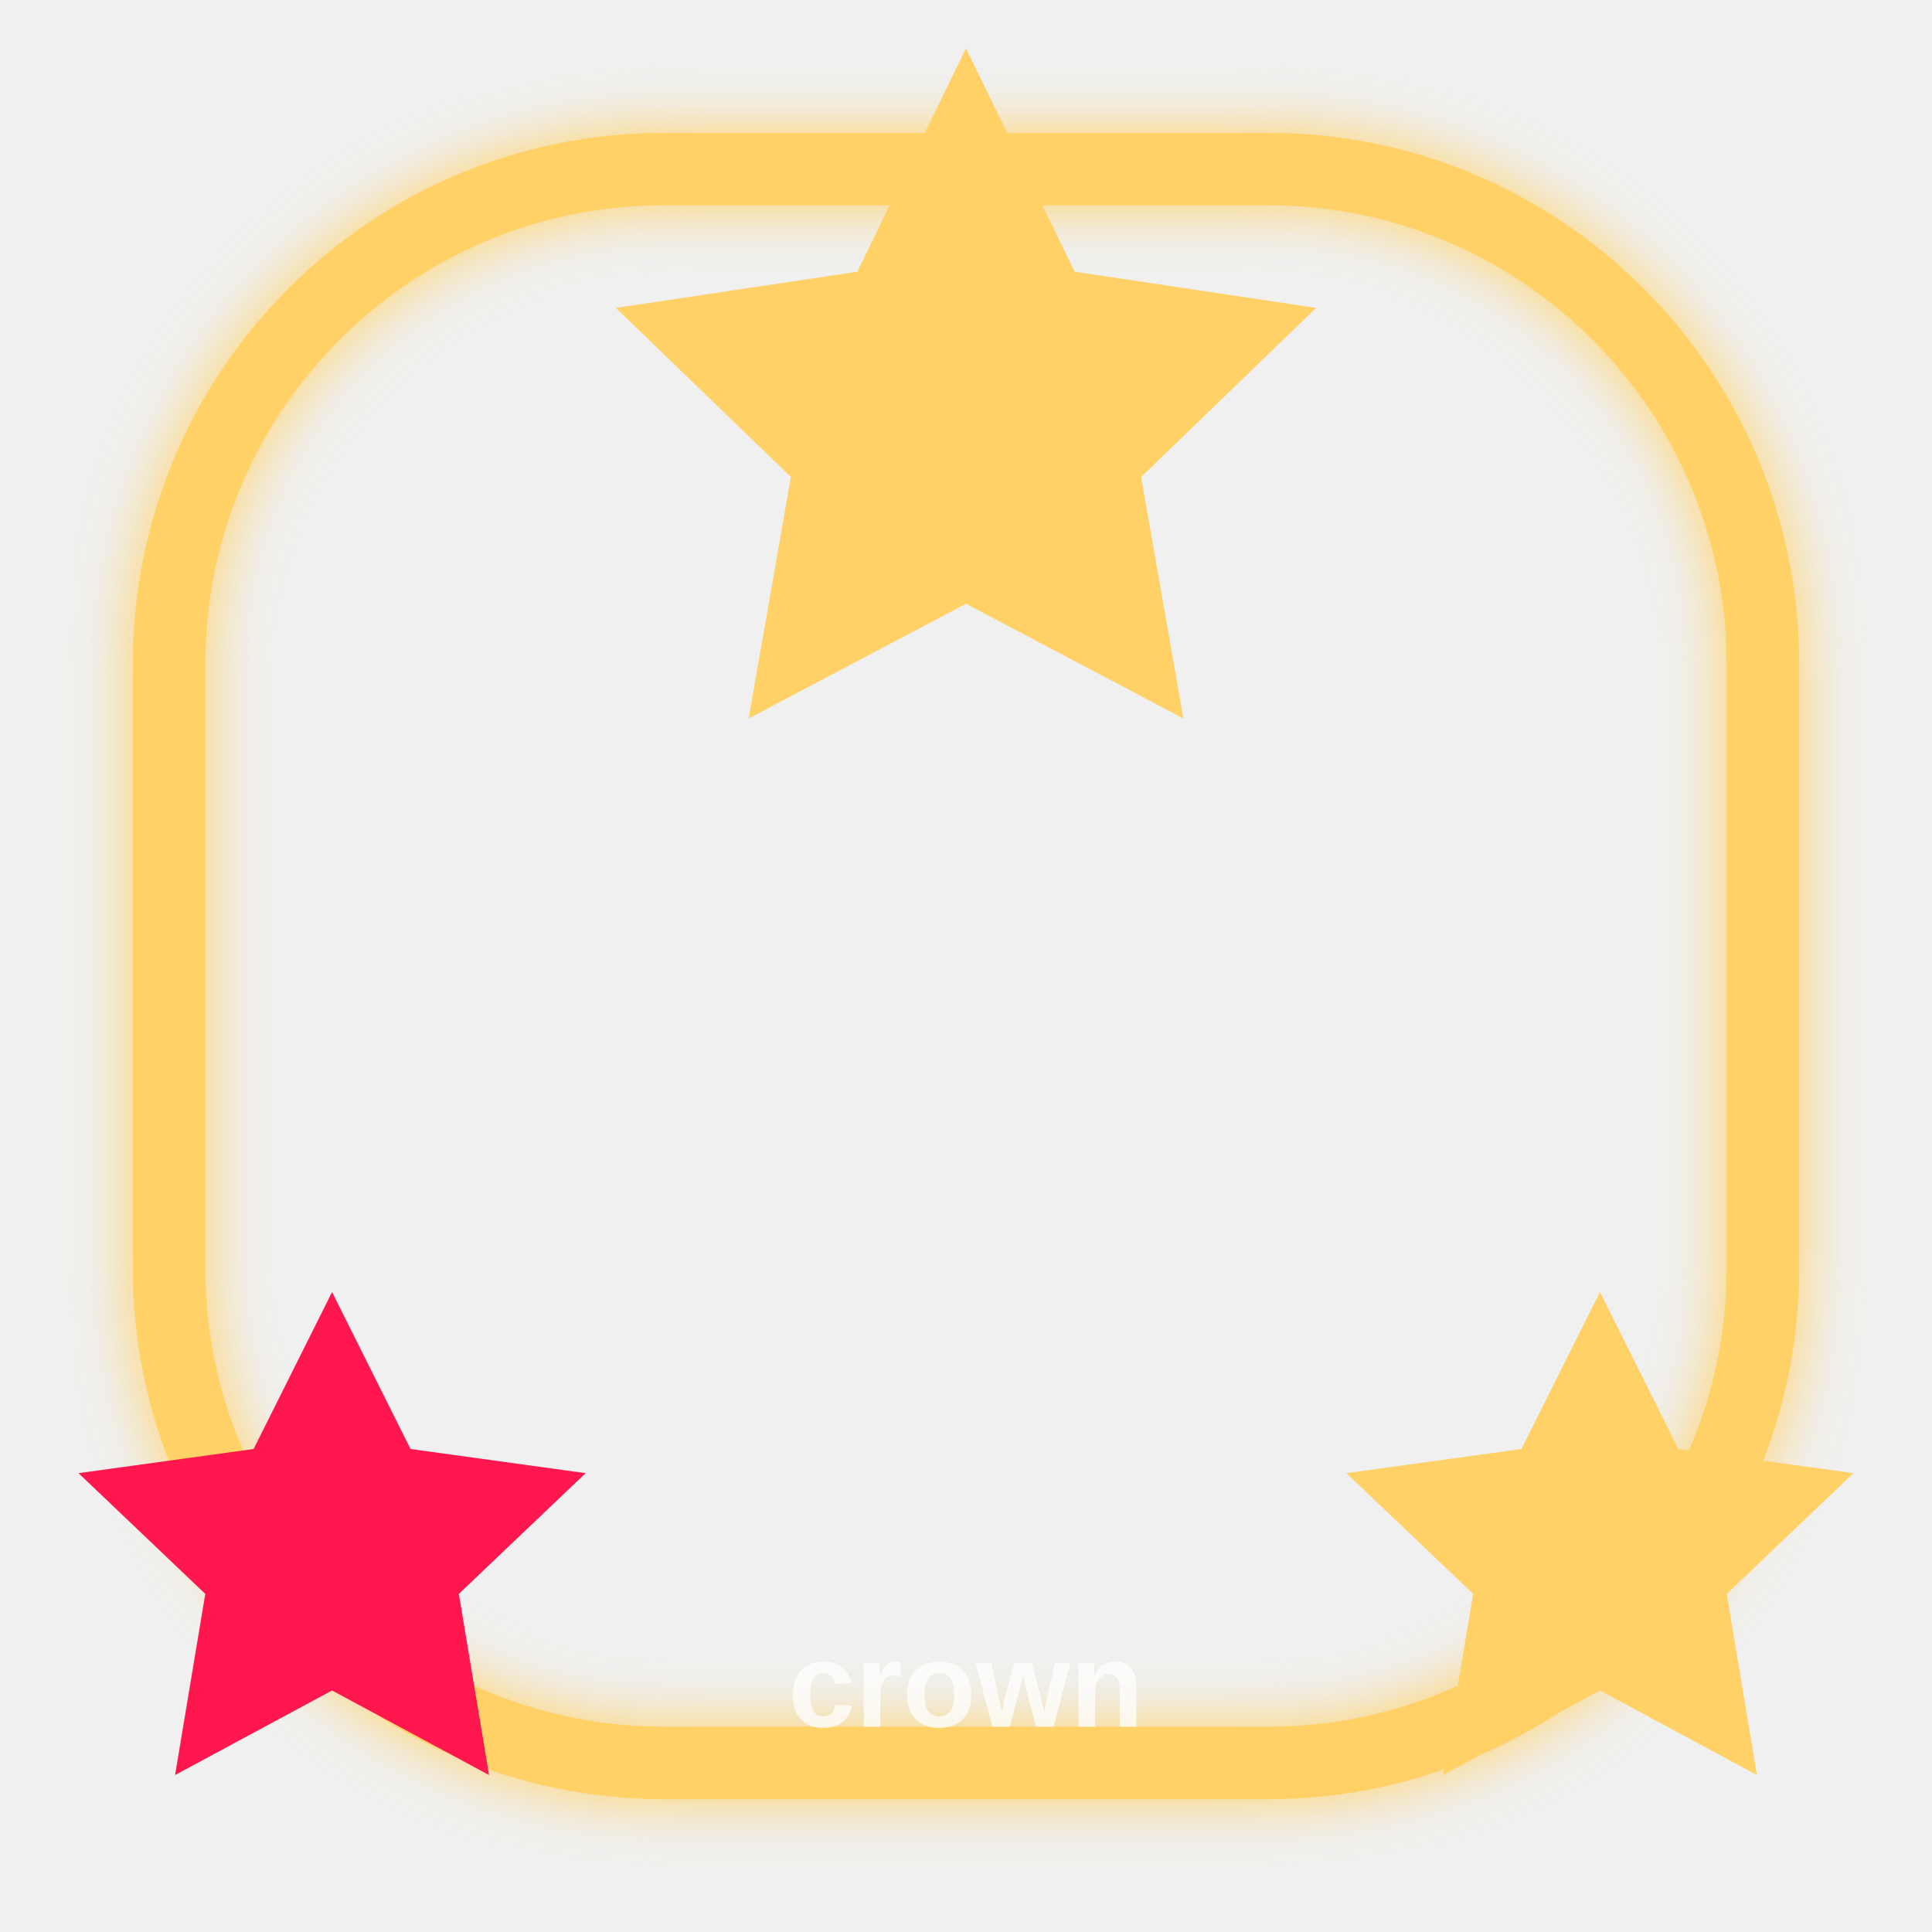
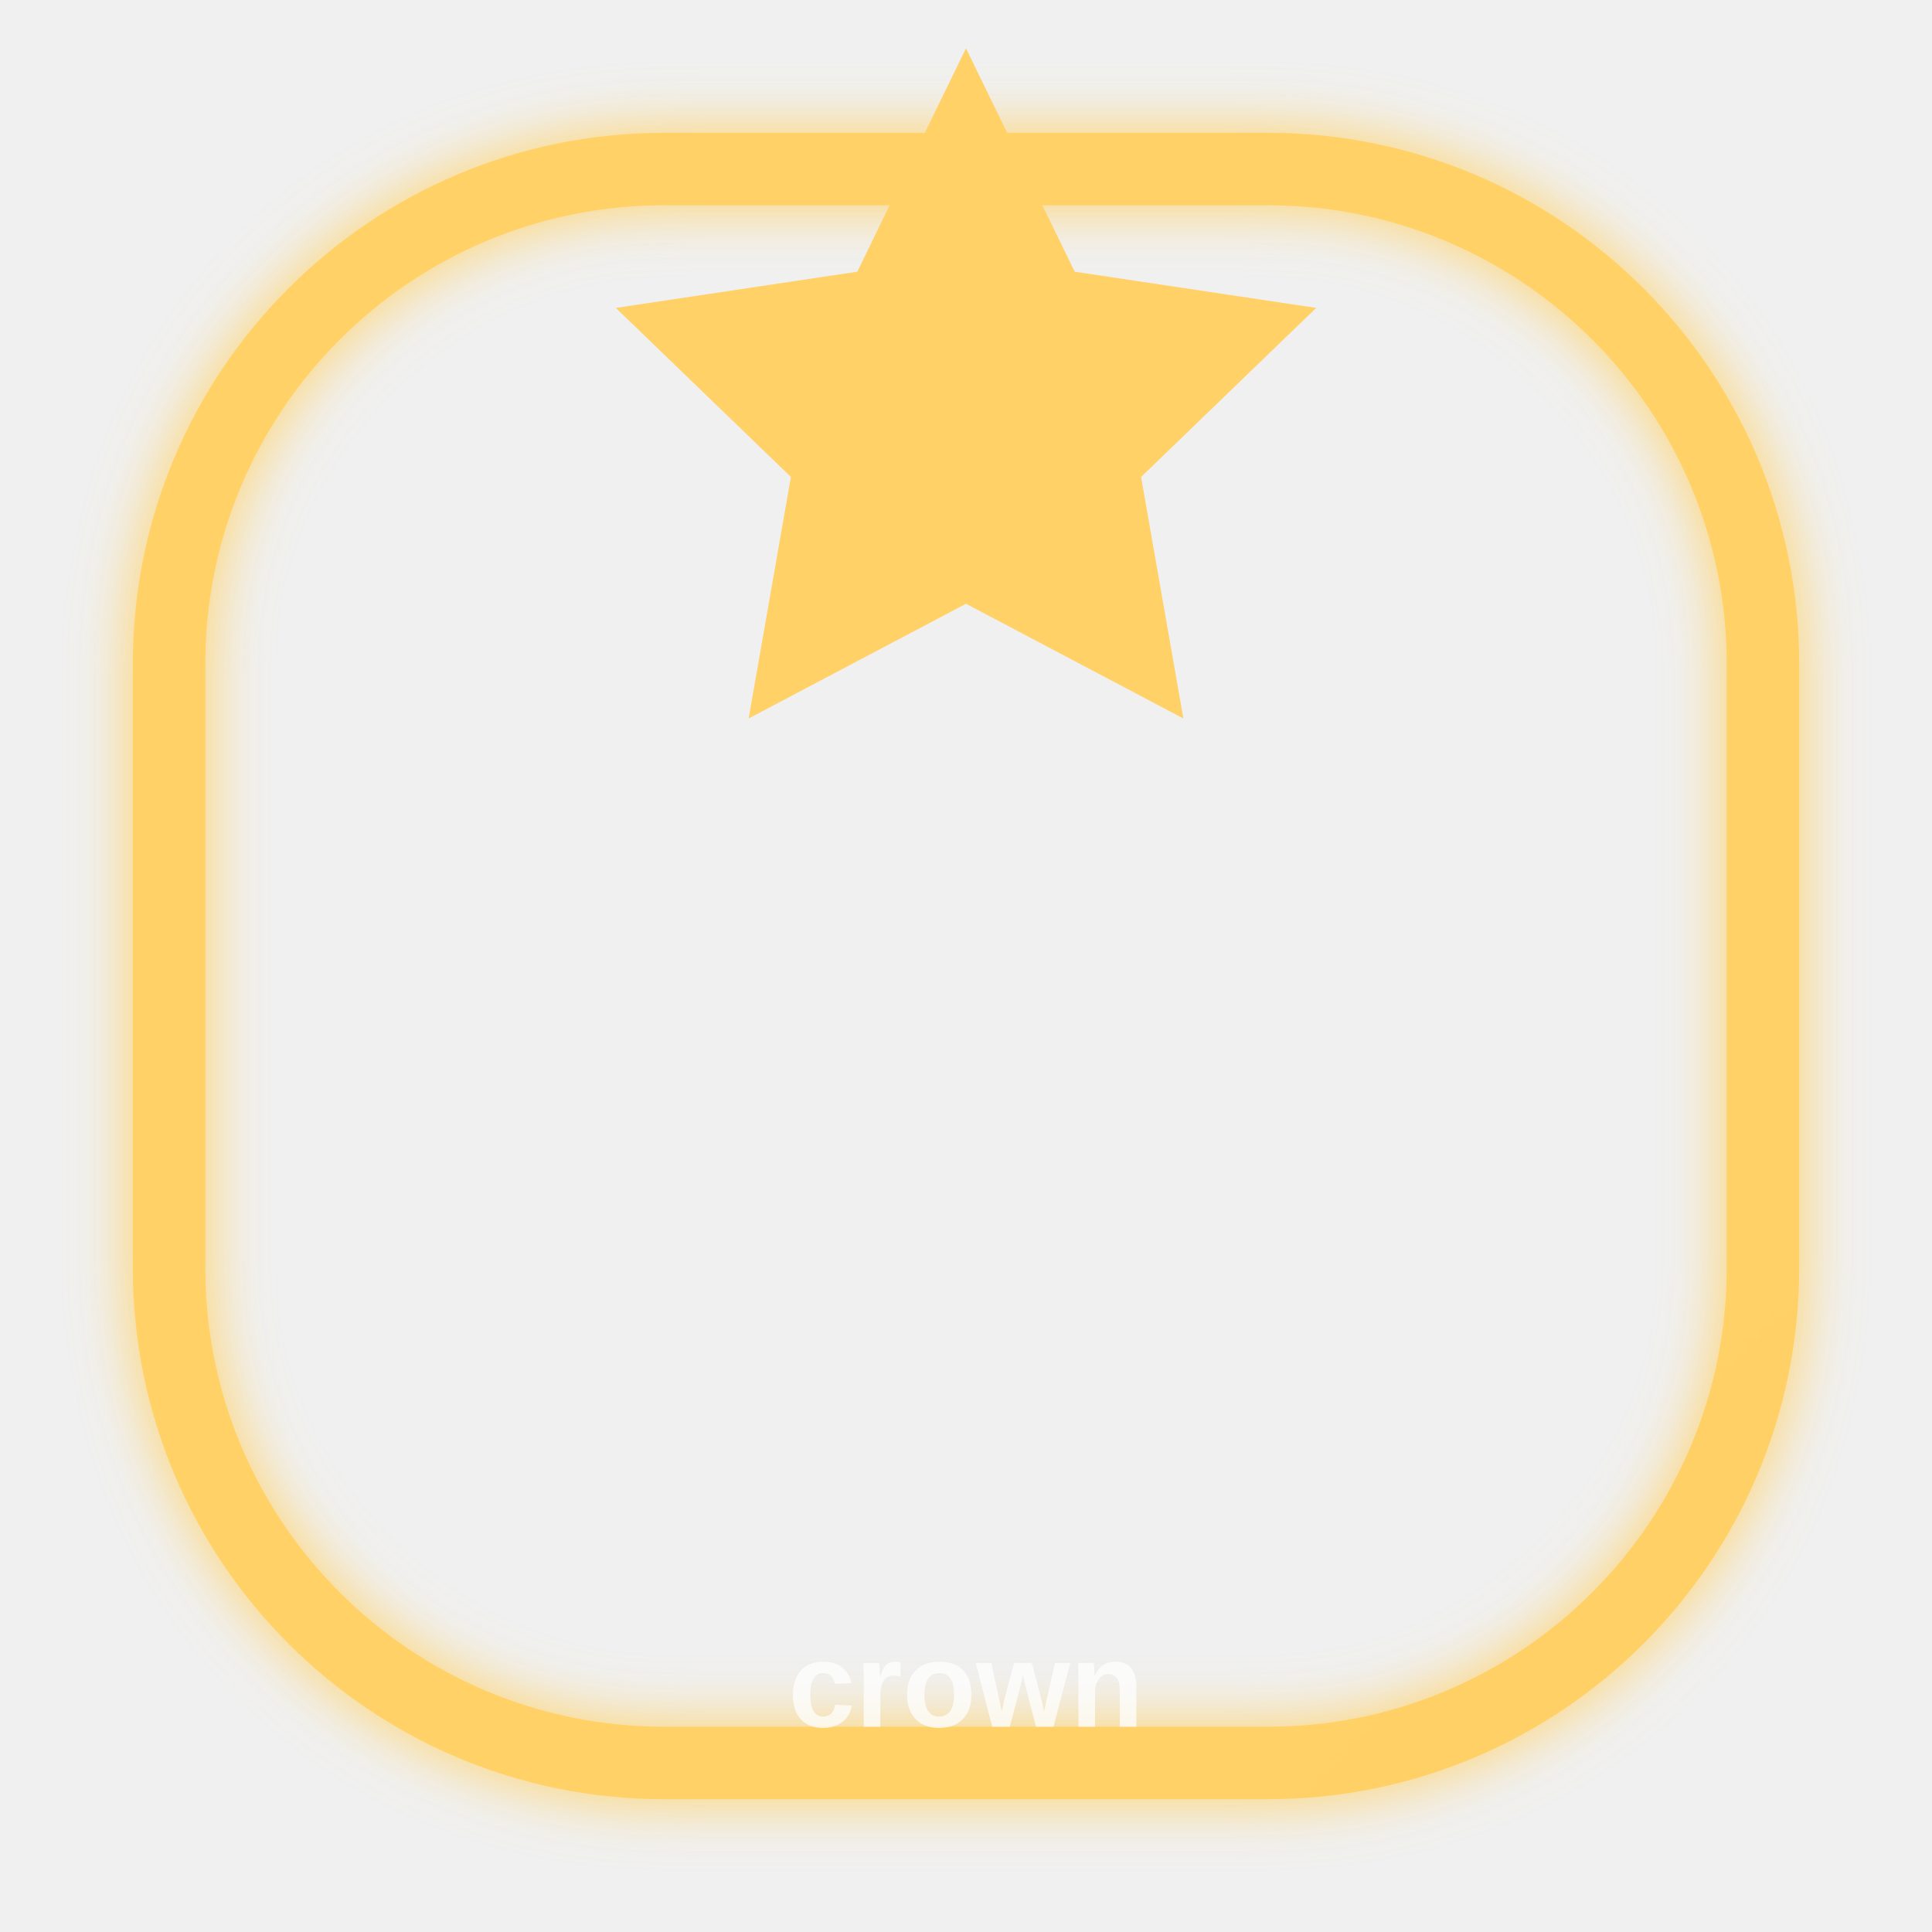
<svg xmlns="http://www.w3.org/2000/svg" width="320" height="320" viewBox="0 0 320 320" fill="none">
  <defs>
    <linearGradient id="g" x1="0" y1="0" x2="320" y2="320">
      <stop stop-color="#ffd166" />
      <stop offset="1" stop-color="#ff174e" />
    </linearGradient>
    <filter id="glow">
      <feGaussianBlur stdDeviation="5" />
      <feMerge>
        <feMergeNode />
        <feMergeNode in="SourceGraphic" />
      </feMerge>
    </filter>
  </defs>
  <rect x="28" y="28" width="264" height="264" rx="82" stroke="url(#g)" stroke-width="12" filter="url(#glow)" />
  <path d="M160 8 178 45 218 51 189 79 196 119 160 100 124 119 131 79 102 51 142 45 160 8Z" fill="#ffd166" />
-   <path d="M55 214 68 240 97 244 76 264 81 294 55 280 29 294 34 264 13 244 42 240 55 214Z" fill="#ff174e" />
-   <path d="M265 214 278 240 307 244 286 264 291 294 265 280 239 294 244 264 223 244 252 240 265 214Z" fill="#ffd166" />
  <text x="160" y="286" text-anchor="middle" fill="white" opacity=".75" font-size="20" font-weight="900" font-family="Arial">crown</text>
</svg>
